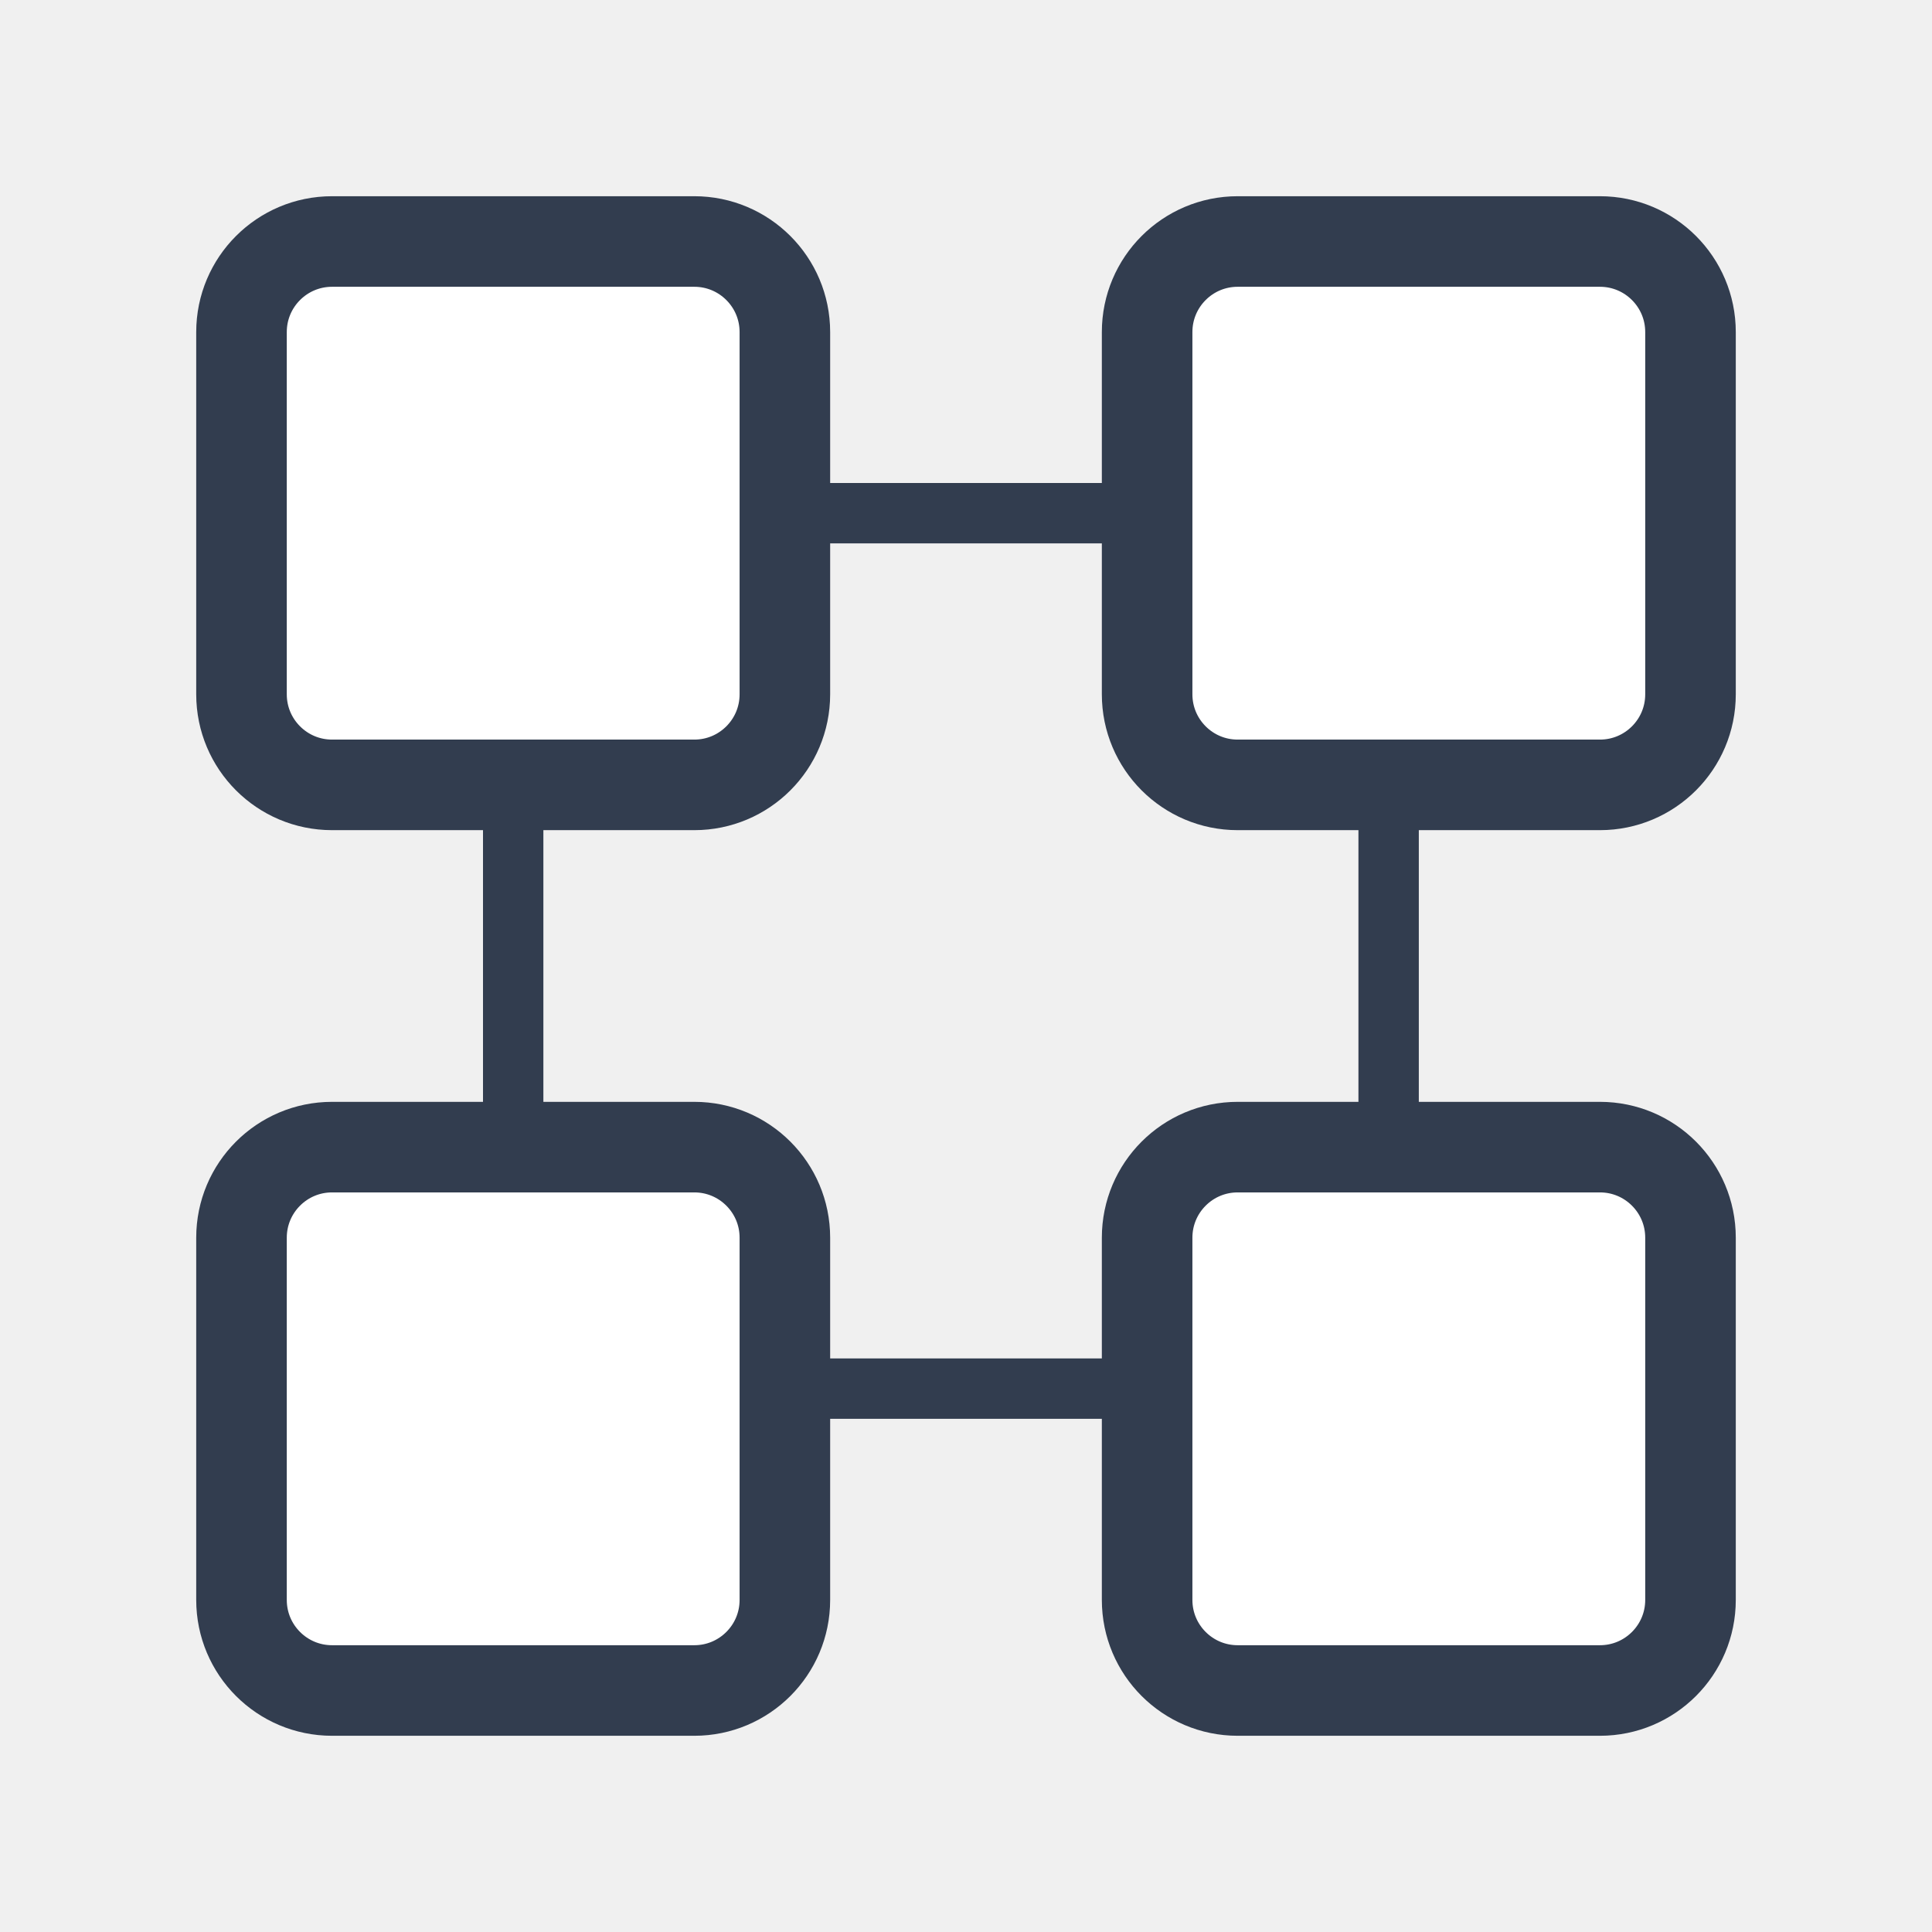
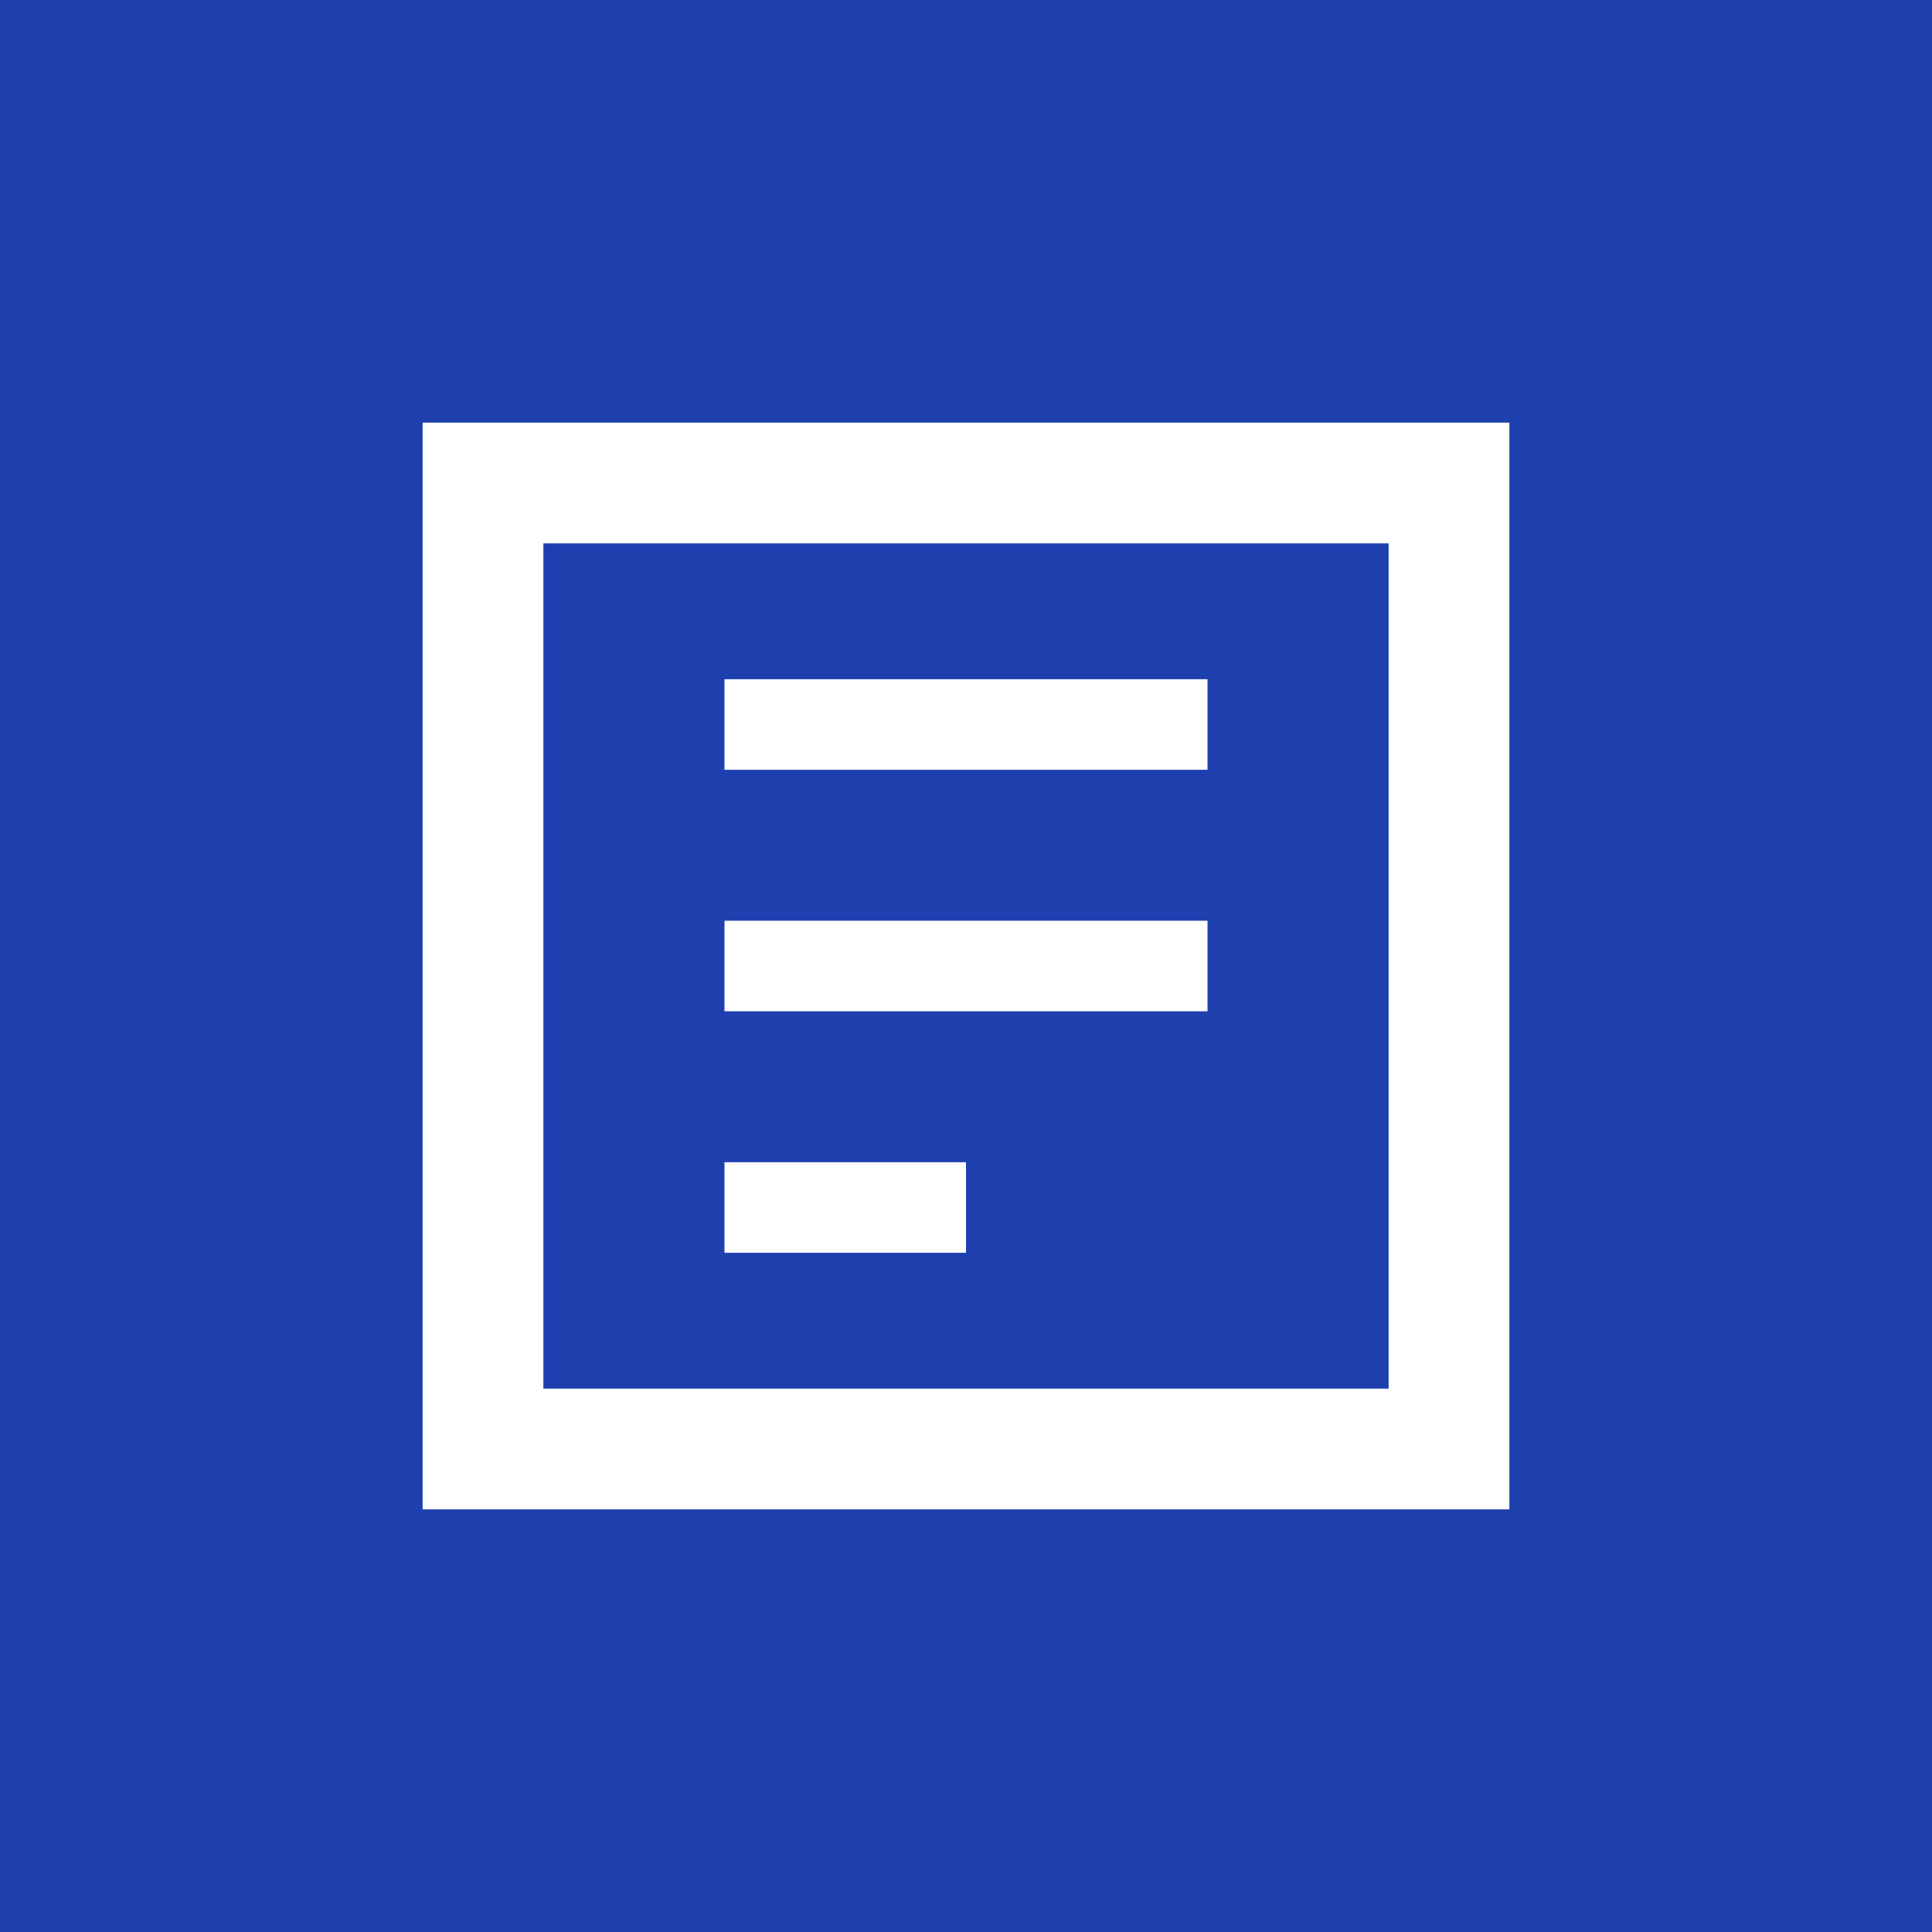
- <svg xmlns="http://www.w3.org/2000/svg" width="128" height="128" viewBox="0 0 128 128" fill="none">
-   <rect x="16" y="16" width="36" height="36" rx="6" stroke="#323D4F" stroke-width="6" fill="white" />
-   <rect x="76" y="16" width="36" height="36" rx="6" stroke="#323D4F" stroke-width="6" fill="white" />
-   <rect x="16" y="76" width="36" height="36" rx="6" stroke="#323D4F" stroke-width="6" fill="white" />
-   <rect x="76" y="76" width="36" height="36" rx="6" stroke="#323D4F" stroke-width="6" fill="white" />
-   <path d="M34 52 L34 76" stroke="#323D4F" stroke-width="4" stroke-linecap="round" />
-   <path d="M92 52 L92 76" stroke="#323D4F" stroke-width="4" stroke-linecap="round" />
-   <path d="M52 34 L76 34" stroke="#323D4F" stroke-width="4" stroke-linecap="round" />
-   <path d="M52 92 L76 92" stroke="#323D4F" stroke-width="4" stroke-linecap="round" />
+ <svg xmlns="http://www.w3.org/2000/svg" width="32" height="32" viewBox="0 0 32 32">
+   <rect width="32" height="32" fill="#1e40af" />
+   <path d="M8 8 L24 8 L24 24 L8 24 Z" fill="none" stroke="#ffffff" stroke-width="2" />
+   <path d="M12 12 L20 12 M12 16 L20 16 M12 20 L16 20" stroke="#ffffff" stroke-width="1.5" />
</svg>
